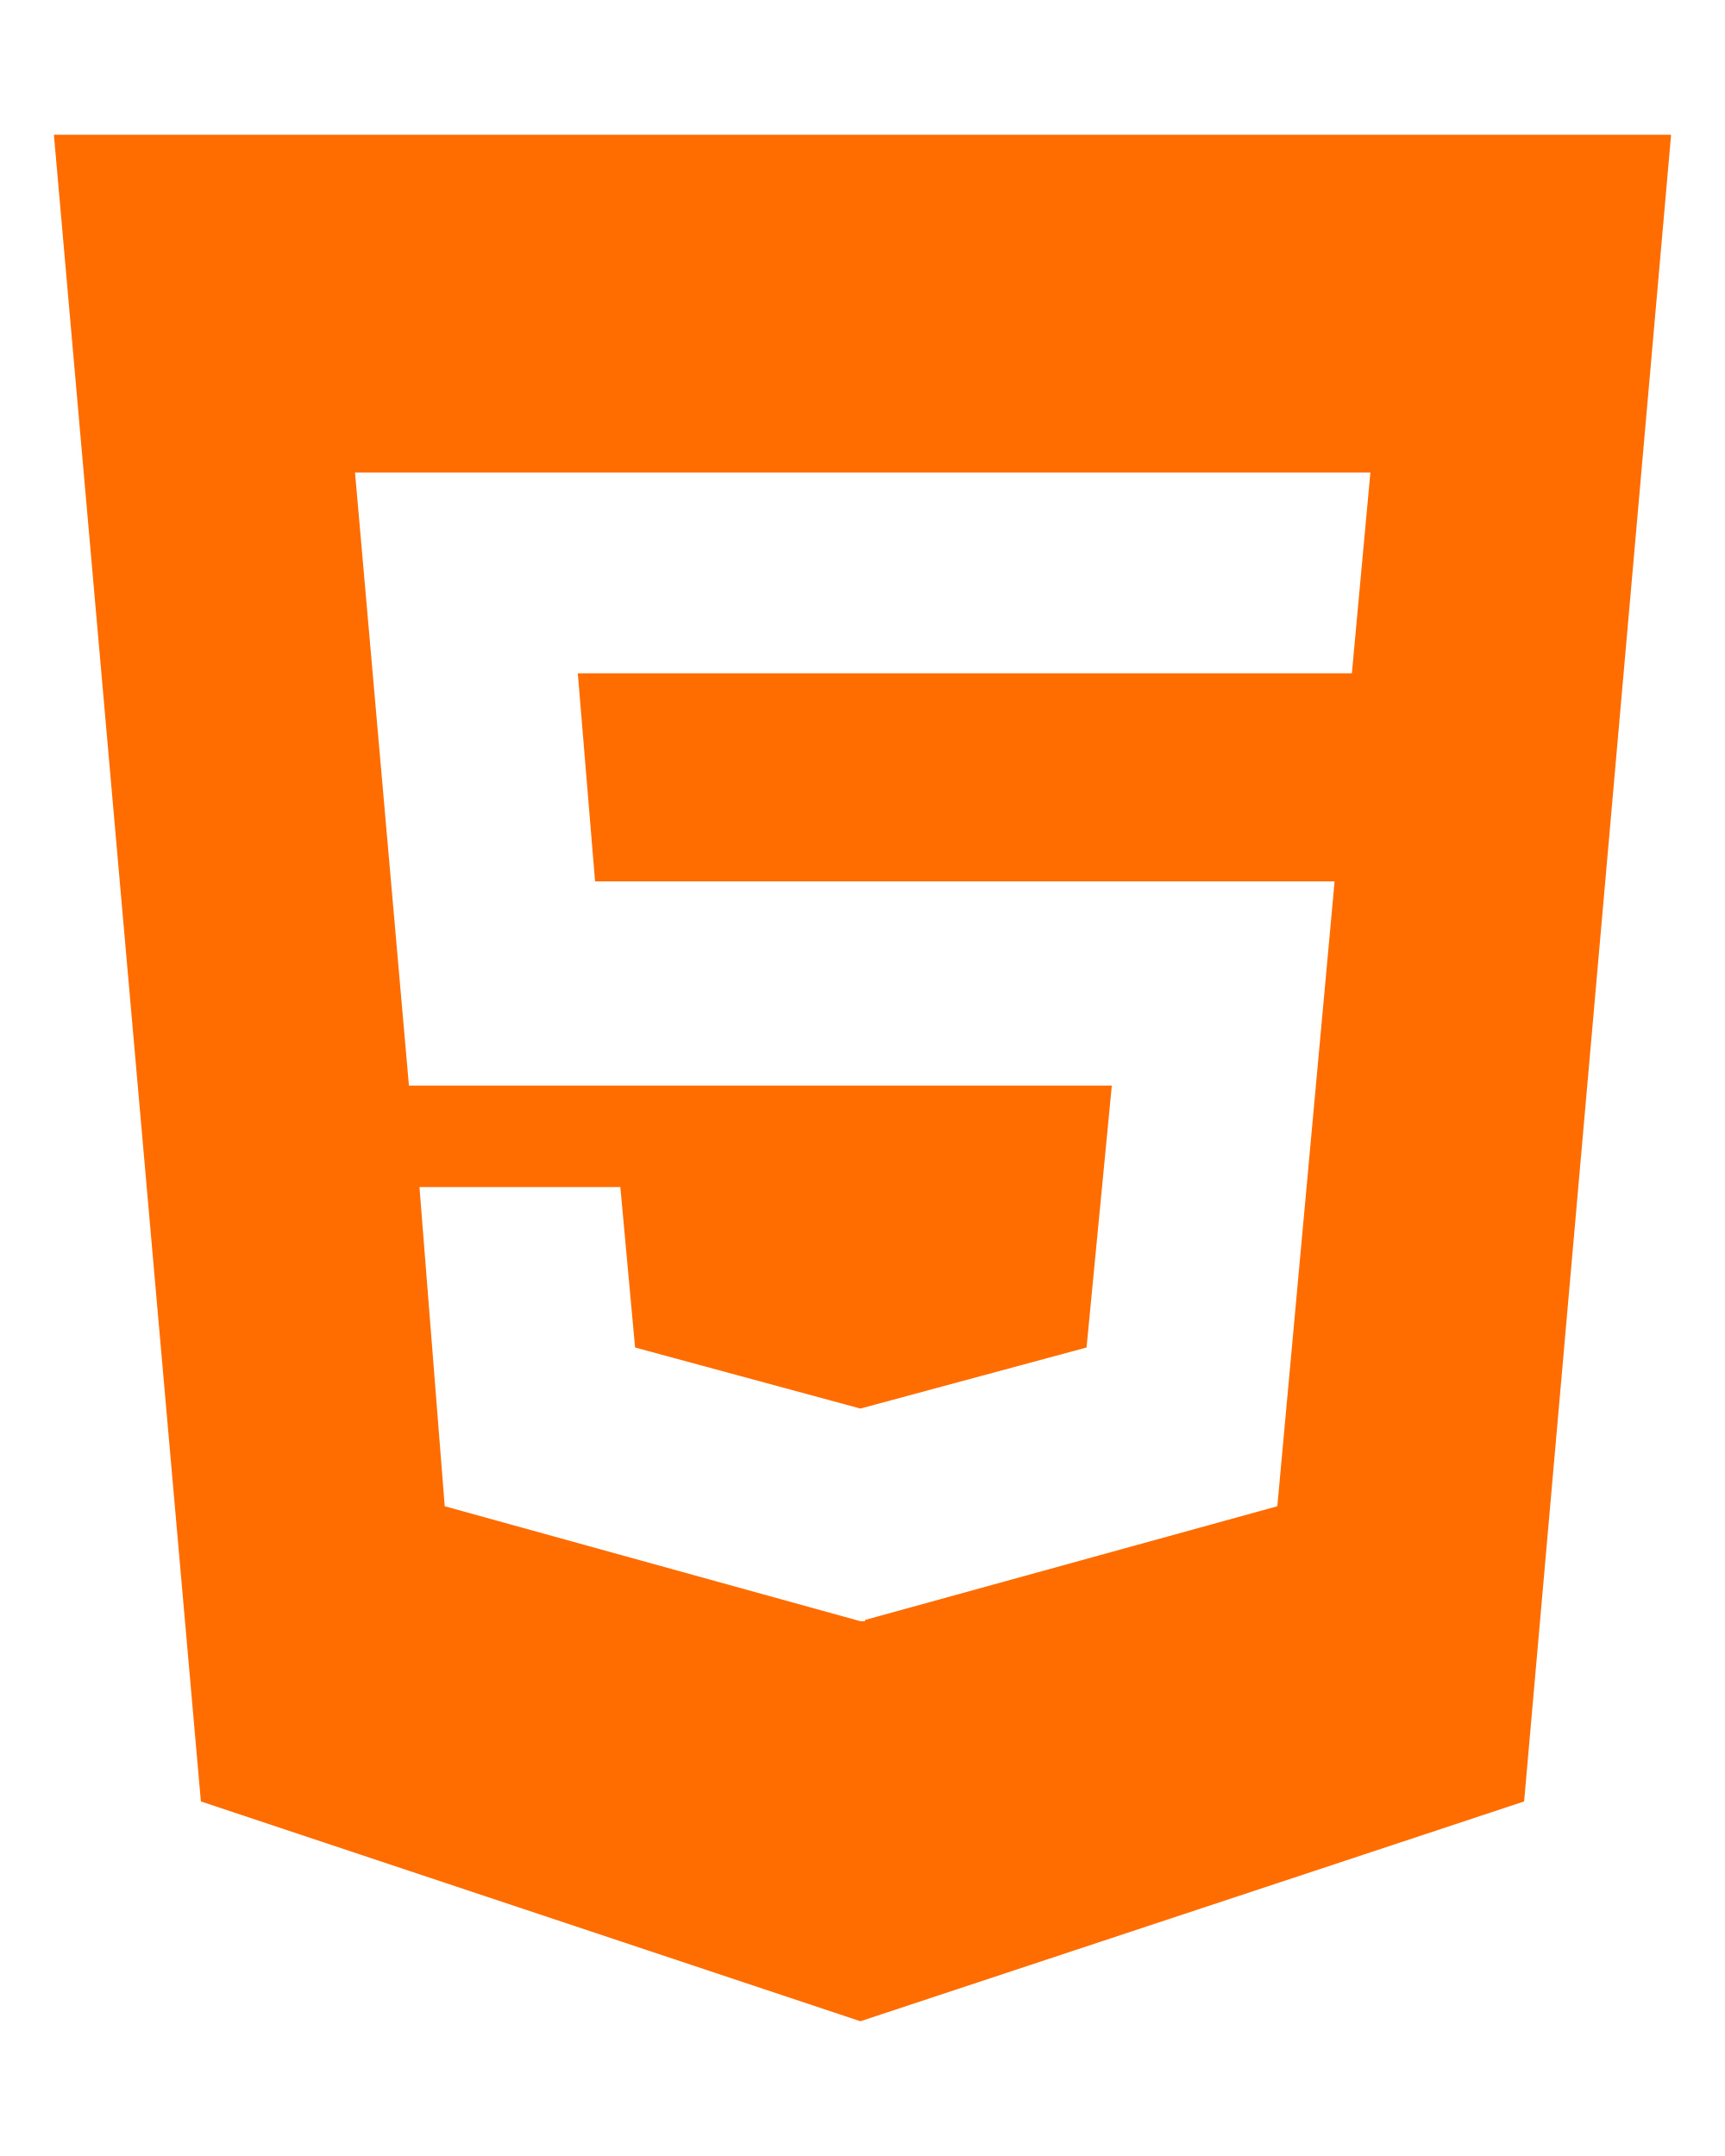
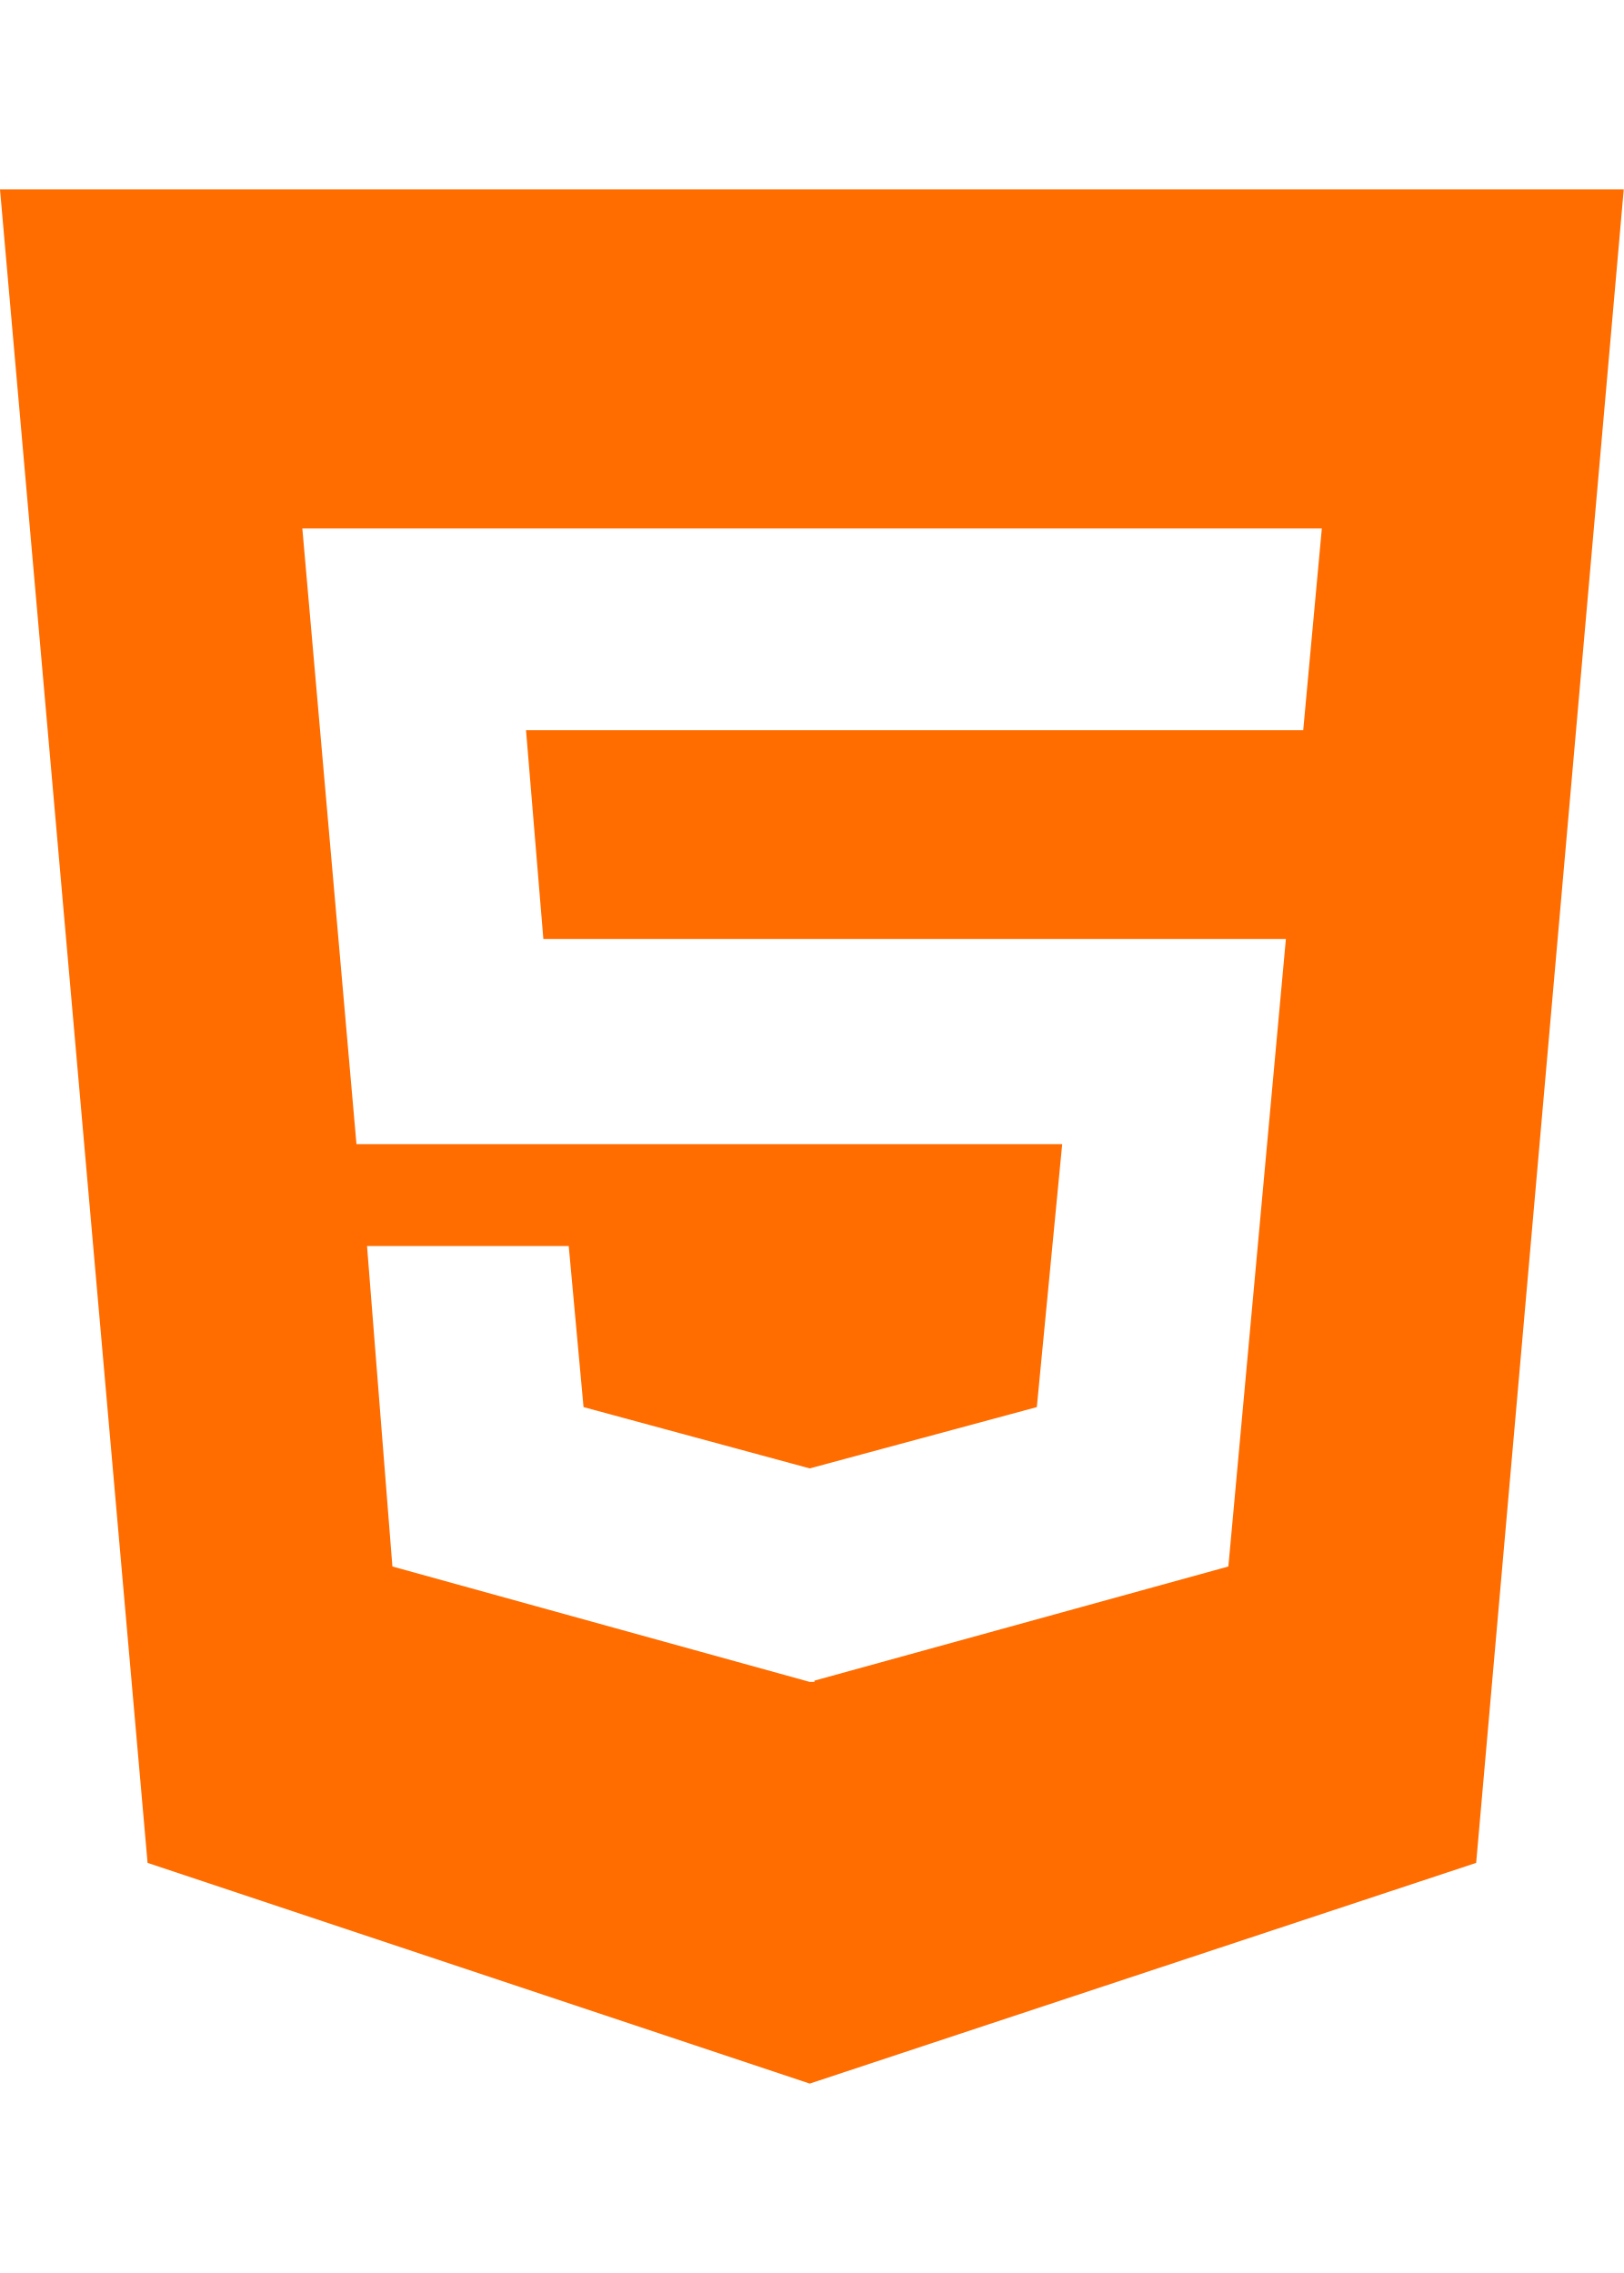
- <svg xmlns="http://www.w3.org/2000/svg" viewBox="0 0 384 512" width="80" height="100">
+ <svg xmlns="http://www.w3.org/2000/svg" viewBox="0 0 384 512" width="50" height="70">
  <path fill="#FF6C00" d="M0 32l34.9 395.8L191.5 480l157.6-52.2L384 32H0zm308.2 127.9H124.4l4.1 49.4h175.6l-13.6 148.4-97.9 27v.3h-1.1l-98.7-27.3-6-75.8h47.7L138 320l53.5 14.5 53.7-14.5 6-62.2H84.3L71.5 112.2h241.1l-4.4 47.7z" />
</svg>
